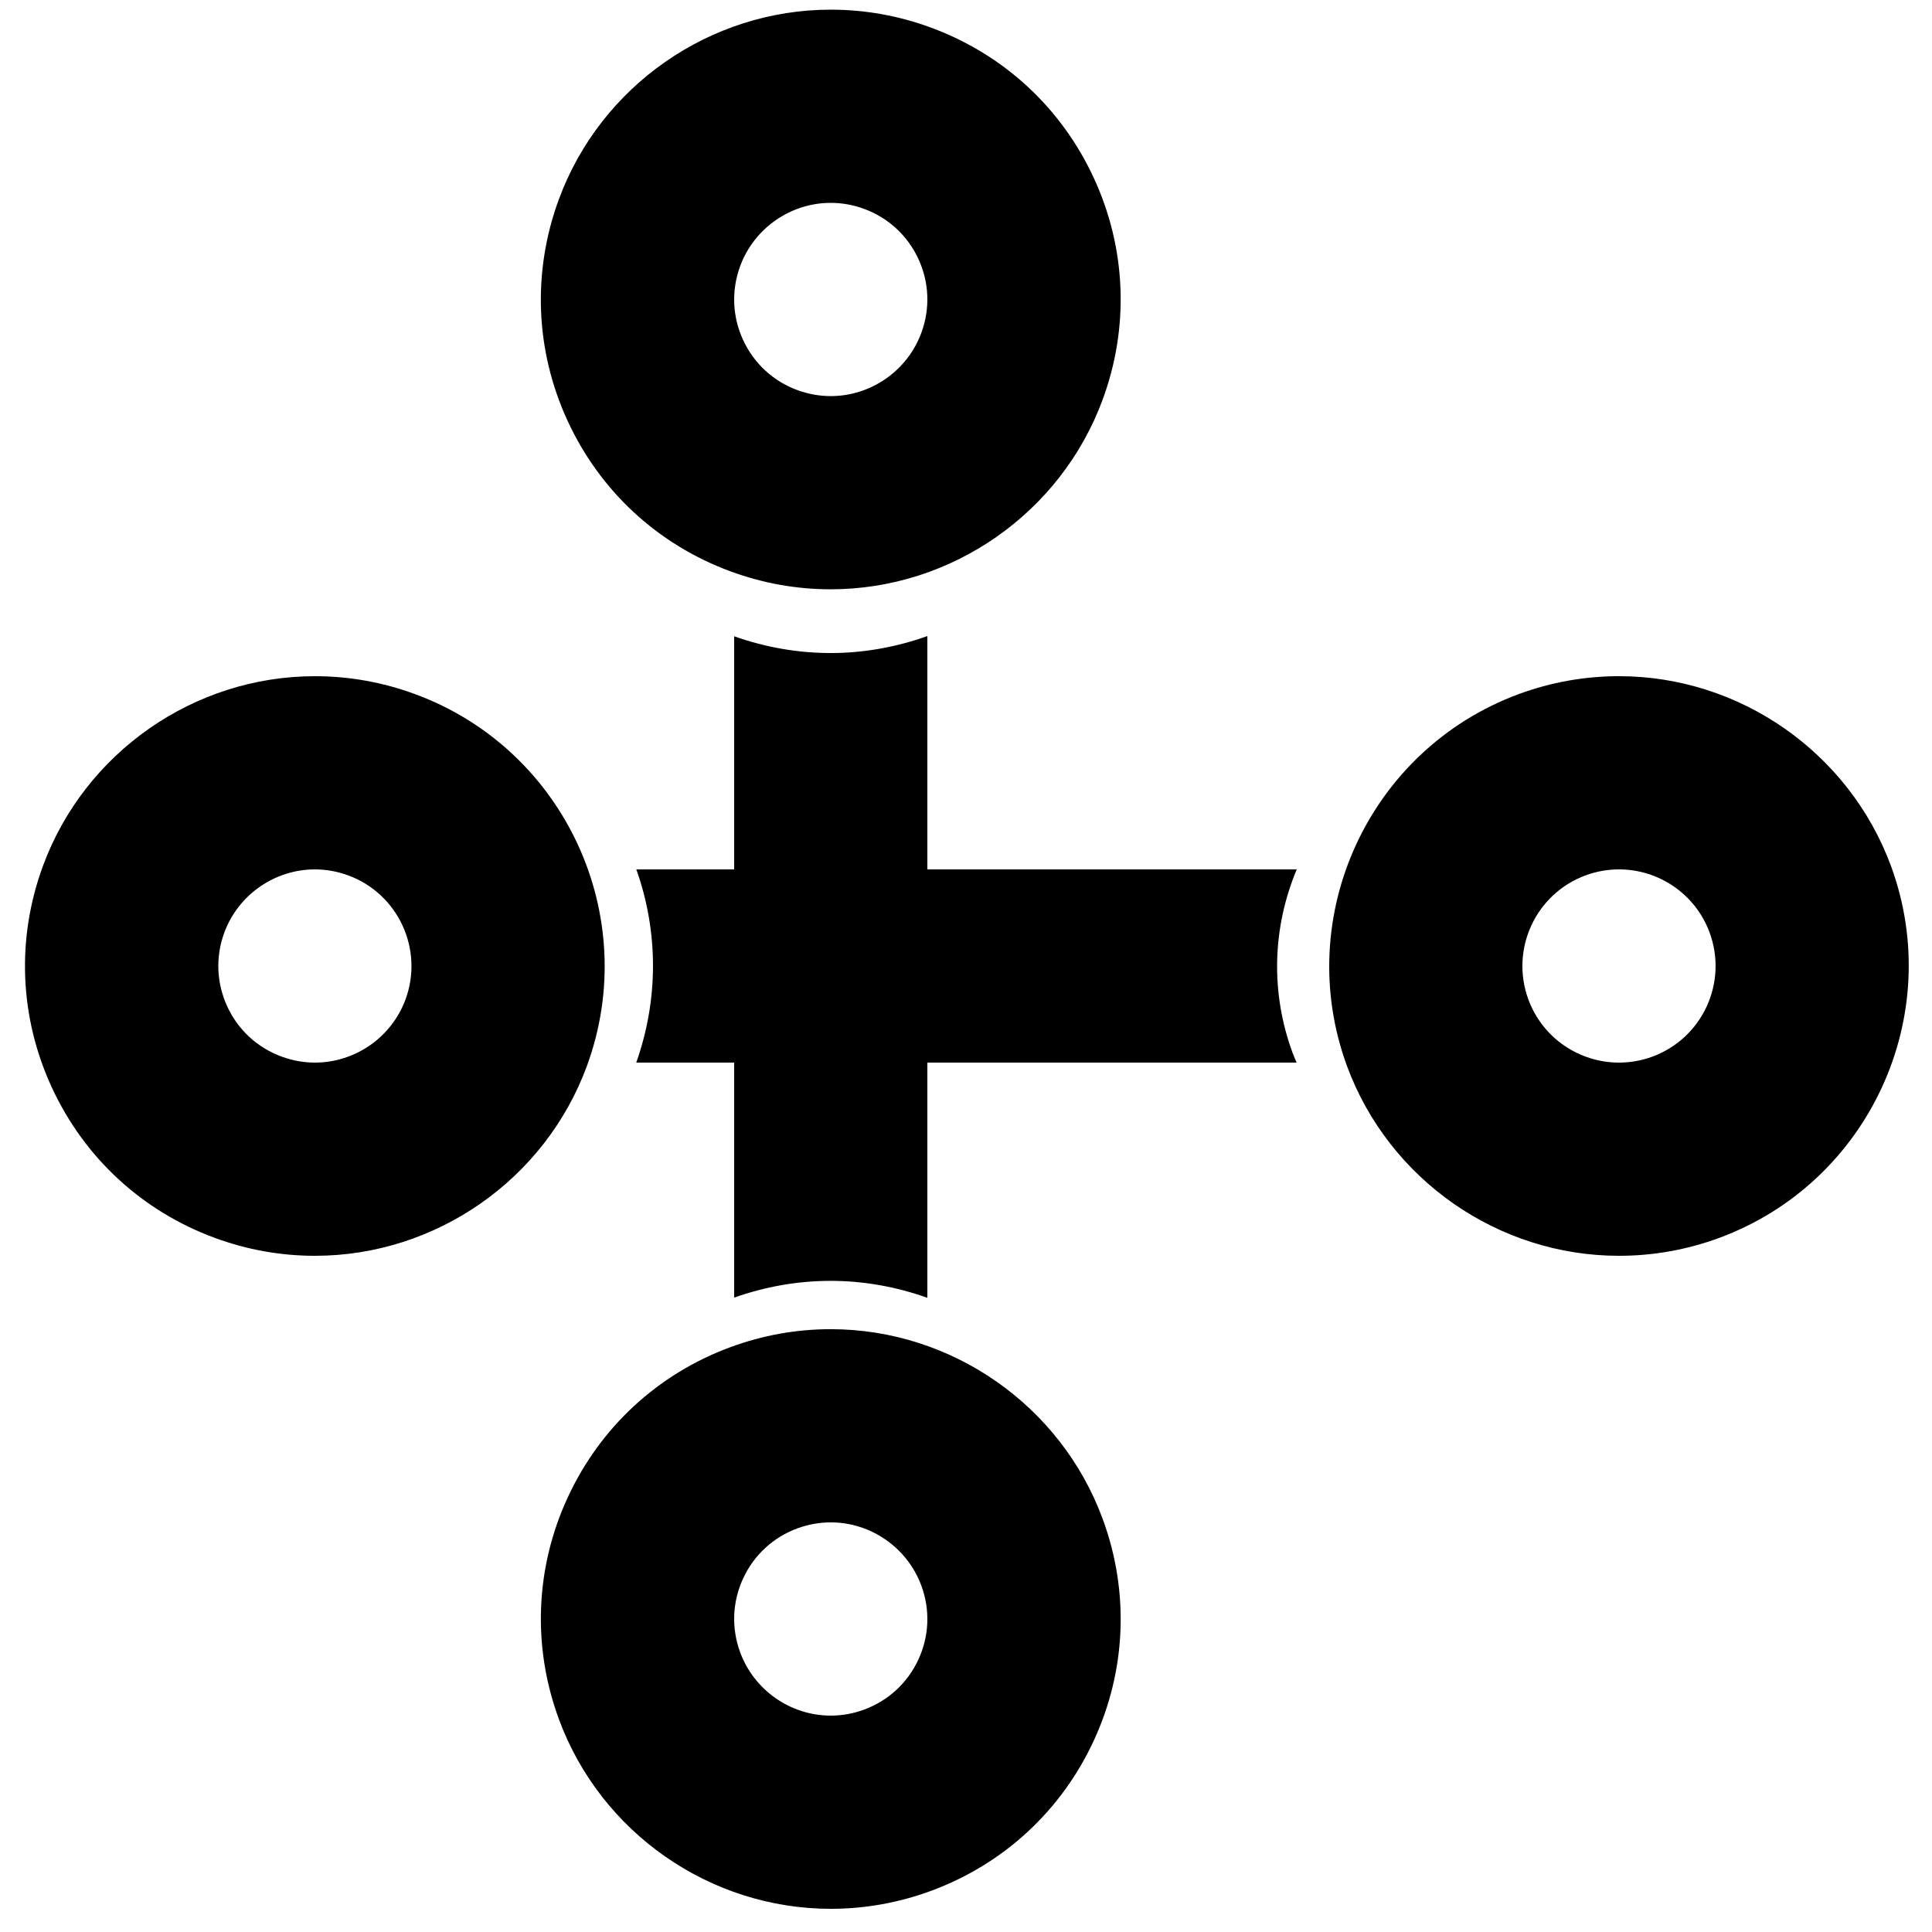
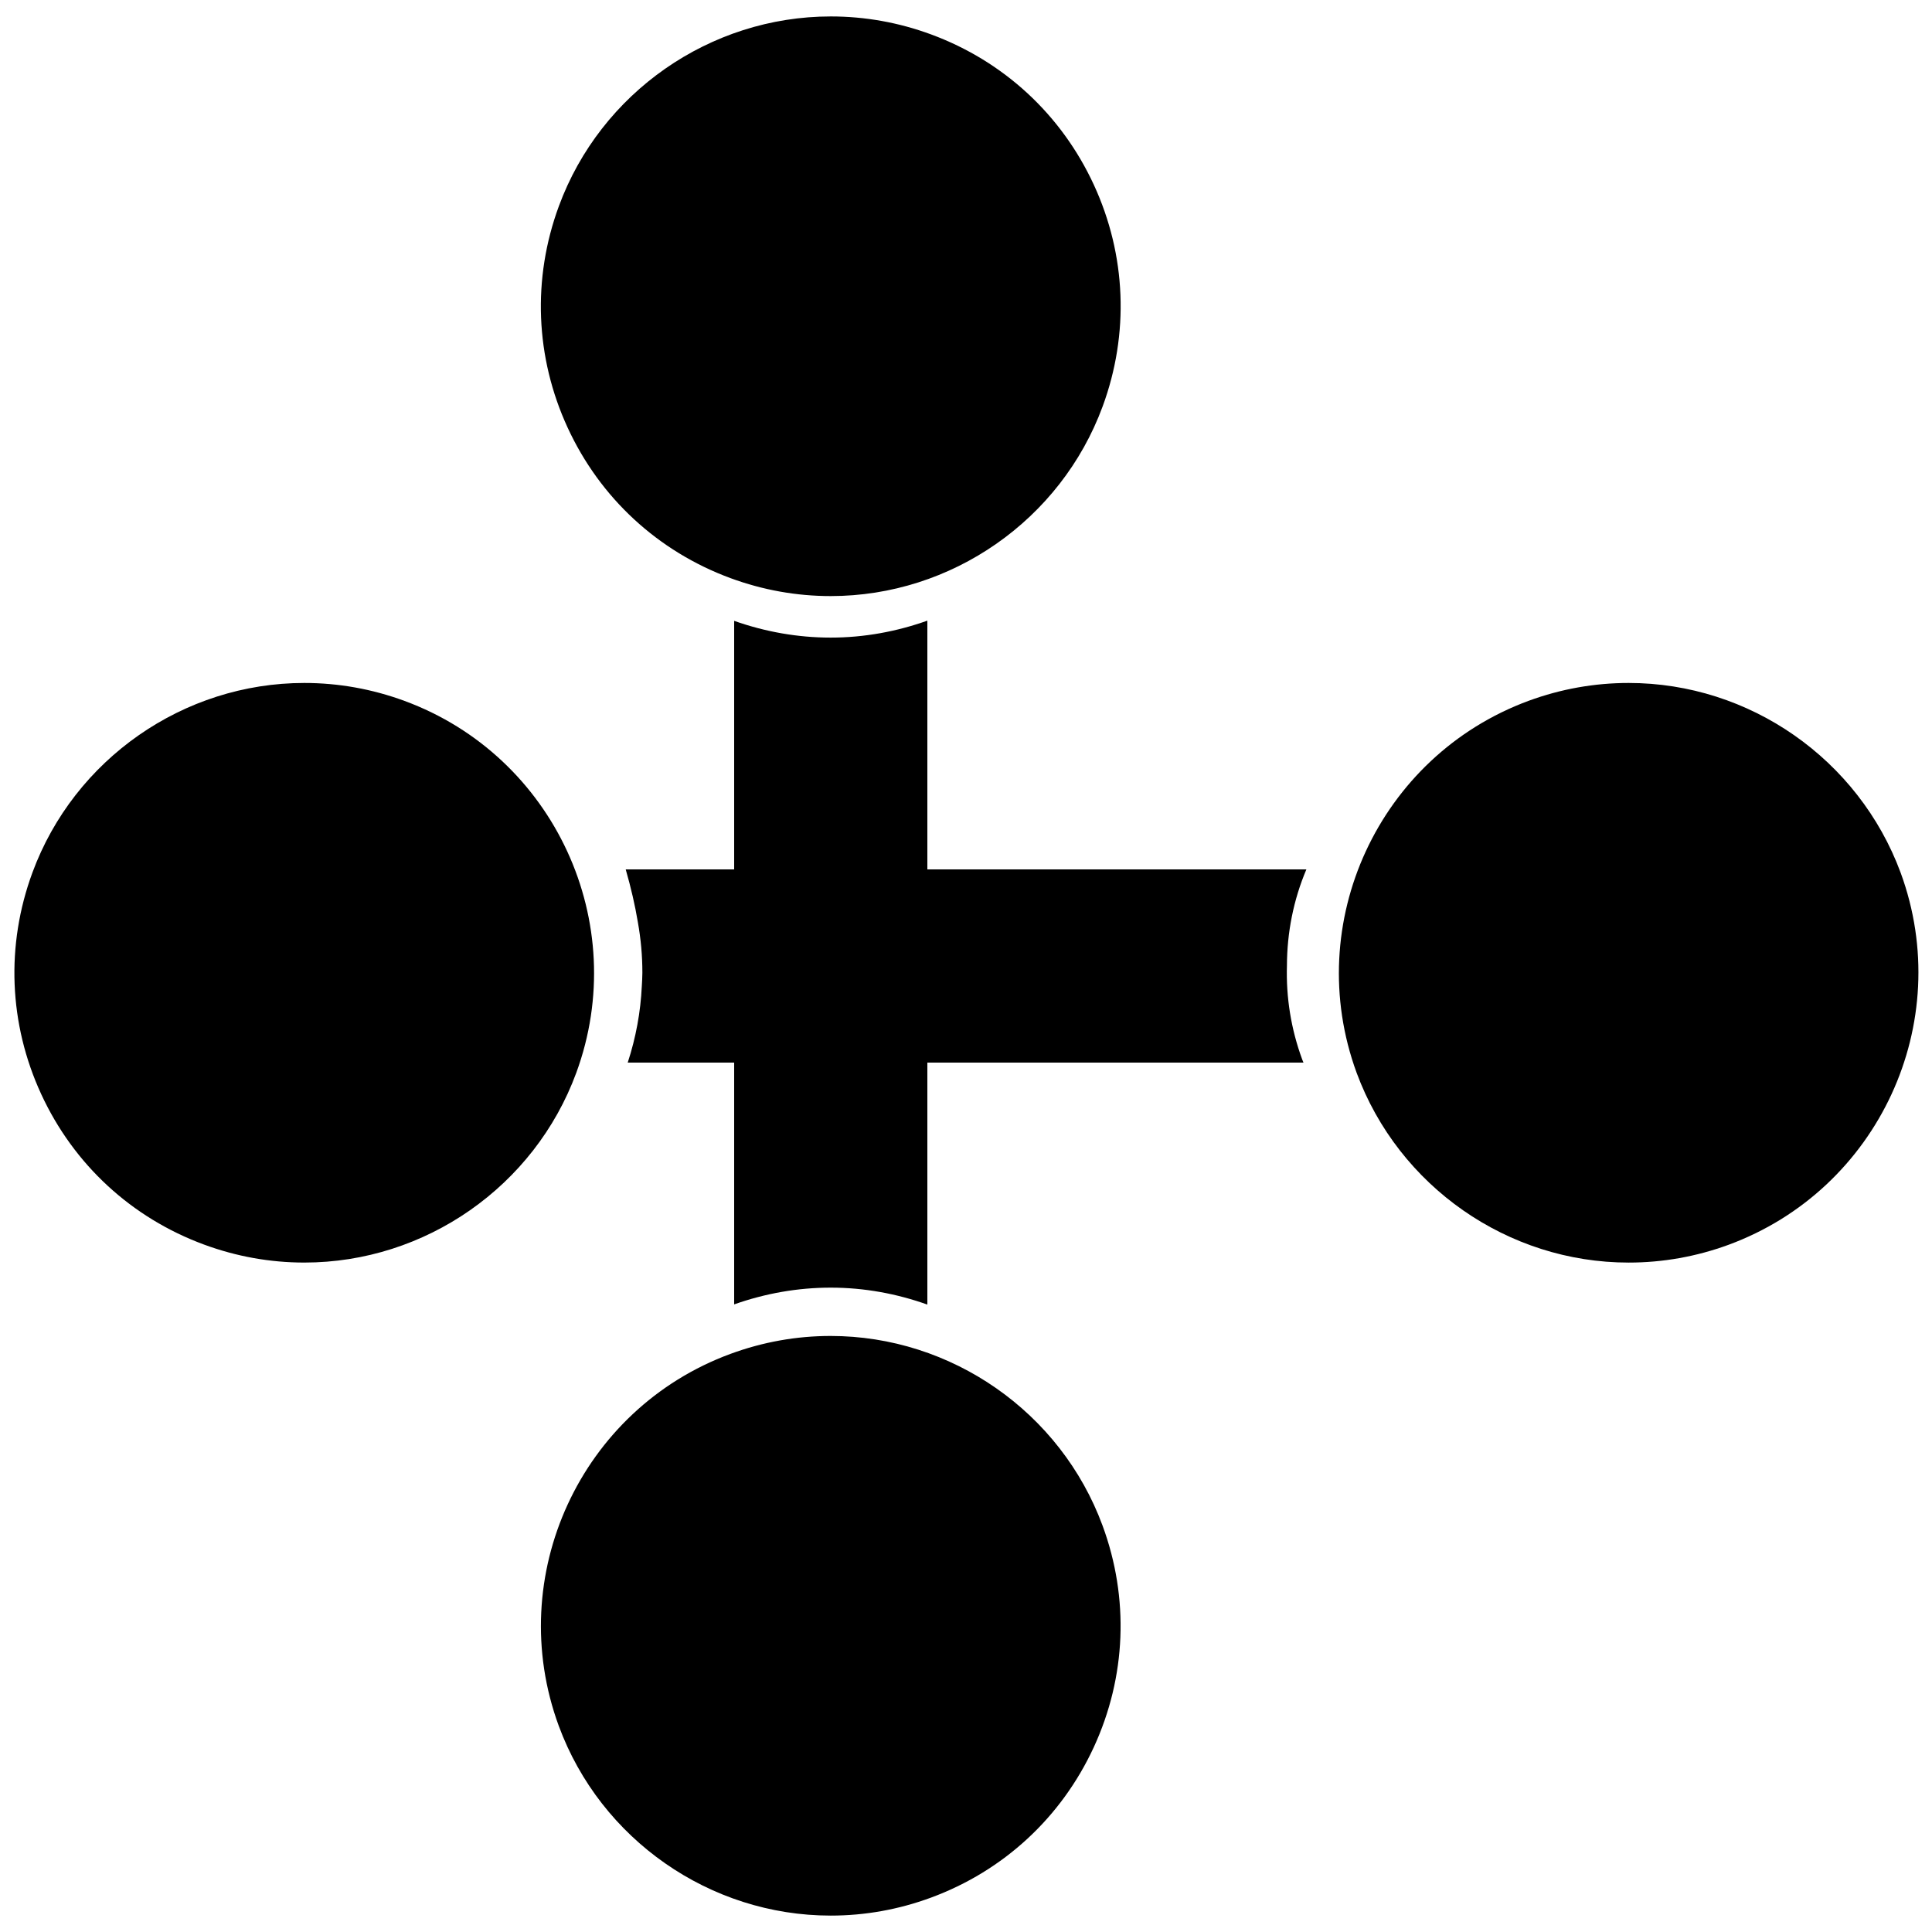
<svg xmlns="http://www.w3.org/2000/svg" version="1.1" x="0px" y="0px" width="100px" height="100px" viewBox="0 0 100 100" enable-background="new 0 0 100 100" xml:space="preserve">
  <g id="Layer_3" display="none">
</g>
  <g id="Your_Icon">
</g>
  <g id="Layer_4">
-     <path d="M43.001,98.8L43.001,98.8c-6.255-0.001-11.91-3.945-14.073-9.816c-1.385-3.759-1.224-7.832,0.454-11.469   c1.679-3.639,4.672-6.404,8.431-7.789c1.672-0.616,3.416-0.928,5.186-0.928c6.255,0,11.911,3.945,14.074,9.817   c1.385,3.757,1.225,7.83-0.454,11.468c-1.678,3.637-4.672,6.402-8.43,7.788C46.516,98.487,44.771,98.8,43.001,98.8z M42.998,78.798   c-0.587,0-1.169,0.105-1.73,0.312c-1.25,0.46-2.246,1.382-2.805,2.593c-0.56,1.213-0.613,2.571-0.151,3.824   c0.722,1.958,2.605,3.273,4.689,3.273l0,0c0.587,0,1.169-0.105,1.729-0.312c1.251-0.462,2.248-1.383,2.808-2.595   s0.612-2.568,0.151-3.819C46.967,80.114,45.082,78.798,42.998,78.798z" />
-     <path d="M16.301,65c-1.77,0-3.516-0.312-5.187-0.929c-3.759-1.384-6.754-4.15-8.433-7.788c-1.678-3.637-1.84-7.71-0.455-11.471   C4.393,38.942,10.047,35,16.299,35c1.771,0,3.516,0.312,5.188,0.929c7.756,2.856,11.743,11.495,8.887,19.257   C28.213,61.056,22.557,65,16.301,65z M16.299,45c-2.083,0-3.967,1.314-4.689,3.271c-0.461,1.252-0.406,2.61,0.152,3.822   s1.557,2.133,2.809,2.594C15.133,54.895,15.715,55,16.301,55c2.084,0,3.969-1.313,4.688-3.269c0.953-2.588-0.375-5.468-2.961-6.419   C17.465,45.104,16.885,45,16.299,45z" />
-     <path d="M83.799,44.999c2.035,0,3.945,1.251,4.691,3.271c0.952,2.594-0.371,5.466-2.964,6.422C84.957,54.9,84.373,55,83.799,55   c-2.034,0-3.947-1.249-4.692-3.27c-0.951-2.594,0.373-5.466,2.965-6.422C82.642,45.099,83.225,44.999,83.799,44.999 M83.799,34.999   c-1.77,0-3.512,0.312-5.18,0.924c-7.756,2.861-11.745,11.495-8.901,19.251C71.891,61.06,77.547,65,83.799,65   c1.77,0,3.512-0.311,5.178-0.923c7.76-2.861,11.748-11.497,8.9-19.254C95.703,38.939,90.049,34.999,83.799,34.999L83.799,34.999z" />
    <g>
-       <path fill="none" d="M42.997,76.297c-0.587,0-1.168,0.104-1.729,0.312c-1.25,0.46-2.246,1.381-2.805,2.593    c-0.56,1.213-0.613,2.57-0.151,3.823c0.722,1.959,2.604,3.274,4.689,3.274h0.001c0.586,0,1.168-0.105,1.729-0.312    c1.252-0.461,2.248-1.383,2.808-2.595c0.56-1.211,0.612-2.567,0.151-3.819C46.967,77.612,45.082,76.297,42.997,76.297z" />
-       <path fill="none" d="M41.269,22.788c0.56,0.207,1.142,0.312,1.728,0.312c2.086,0,3.971-1.315,4.691-3.272    c0.173-0.47,0.25-0.955,0.279-1.44c-0.048-0.574-0.18-1.144-0.429-1.682c-0.56-1.212-1.556-2.134-2.808-2.595    c-0.561-0.206-1.143-0.312-1.729-0.312c-2.085,0-3.968,1.315-4.688,3.271c-0.174,0.471-0.25,0.955-0.279,1.44    c0.048,0.575,0.18,1.146,0.429,1.685C39.021,21.407,40.018,22.328,41.269,22.788z" />
-       <path fill="none" d="M20.527,45.312C19.963,45.104,19.383,45,18.797,45c-2.084,0-3.967,1.313-4.688,3.27    c-0.463,1.254-0.408,2.612,0.15,3.824c0.56,1.212,1.557,2.133,2.811,2.594C17.633,54.896,18.215,55,18.801,55    c2.084,0,3.969-1.314,4.689-3.27c0.461-1.253,0.406-2.612-0.153-3.824S21.779,45.773,20.527,45.312z" />
-       <path fill="none" d="M79.102,45c-0.586,0-1.166,0.105-1.726,0.312c-0.511,0.188-0.963,0.468-1.376,0.796v7.792    c0.867,0.688,1.948,1.1,3.1,1.1c0.586,0,1.167-0.104,1.727-0.311c1.256-0.462,2.253-1.383,2.812-2.595    c0.559-1.212,0.613-2.57,0.15-3.824C83.068,46.314,81.186,45,79.102,45z" />
-       <path d="M67.119,45H48V32.923c-1.582,0.564-3.268,0.878-5.003,0.878c-1.704,0-3.383-0.297-4.997-0.867V45h-5.064    c1.15,3.234,1.152,6.729-0.004,10H38v12.164c1.615-0.57,3.294-0.867,4.997-0.867c1.735,0,3.421,0.313,5.003,0.878V55h19.113    c-0.07-0.168-0.146-0.333-0.209-0.505C65.76,51.387,65.849,48.037,67.119,45z" />
+       <path fill="none" d="M47.687,19.73c0.464-1.257,0.41-2.613-0.149-3.824c-0.559-1.212-1.556-2.134-2.808-2.595    C44.169,13.105,43.588,13,43.001,13c-2.085,0-3.969,1.315-4.689,3.272c-0.463,1.255-0.409,2.612,0.15,3.825    c0.559,1.211,1.556,2.133,2.807,2.593c0.561,0.207,1.142,0.312,1.729,0.312C45.082,23.002,46.967,21.687,47.687,19.73z" />
+       <path fill="none" d="M42.997,76.647c-0.586,0-1.168,0.104-1.729,0.312c-1.249,0.46-2.246,1.381-2.805,2.593    c-0.56,1.213-0.613,2.57-0.151,3.823c0.721,1.959,2.605,3.274,4.689,3.274c0.587,0,1.168-0.105,1.729-0.312    c1.251-0.461,2.248-1.383,2.808-2.595c0.559-1.211,0.612-2.567,0.151-3.819C46.967,77.963,45.082,76.647,42.997,76.647z" />
+       <path d="M48,67.525V32.124c-1.581,0.564-3.267,0.878-5.003,0.878c-1.704,0-3.383-0.297-4.997-0.867v35.38    c1.614-0.57,3.294-0.867,4.997-0.867C44.733,66.647,46.418,66.961,48,67.525z" />
    </g>
-     <path d="M42.997,30.502c-1.769,0-3.513-0.312-5.183-0.927c-3.762-1.386-6.755-4.151-8.434-7.79   c-1.678-3.637-1.838-7.71-0.453-11.469C31.09,4.445,36.746,0.5,43,0.5c1.77,0,3.516,0.312,5.188,0.929   c3.758,1.386,6.752,4.151,8.43,7.788c1.679,3.638,1.84,7.711,0.454,11.47C54.908,26.557,49.252,30.502,42.997,30.502z M43,10.5   c-2.084,0-3.968,1.315-4.689,3.273c-0.461,1.253-0.408,2.611,0.151,3.824c0.56,1.211,1.556,2.133,2.808,2.594   c0.559,0.205,1.141,0.311,1.728,0.311c2.085,0,3.97-1.316,4.69-3.274c0.463-1.253,0.409-2.609-0.15-3.821   c-0.559-1.212-1.557-2.133-2.809-2.595C44.169,10.605,43.587,10.5,43,10.5z" />
+     <path d="M57.068,78.965c-2.164-5.871-7.82-9.816-14.075-9.816c-1.769,0-3.512,0.312-5.185,0.928   c-7.758,2.857-11.743,11.496-8.885,19.259c2.164,5.87,7.819,9.814,14.072,9.815c0.001,0,0.001,0,0.001,0   c1.77,0,3.515-0.312,5.188-0.929c3.758-1.385,6.752-4.151,8.431-7.788C58.293,86.796,58.454,82.723,57.068,78.965z" />
+     <path d="M20.938,36.279c-1.672-0.616-3.417-0.929-5.188-0.929c-6.252,0-11.906,3.942-14.071,9.812   c-1.386,3.761-1.224,7.834,0.454,11.471c1.679,3.639,4.674,6.404,8.433,7.788c1.672,0.616,3.417,0.929,5.188,0.929   c6.256,0,11.91-3.944,14.071-9.814C32.681,47.774,28.693,39.136,20.938,36.279z" />
+     <g>
+       <path fill="none" d="M33.249,50.356c0,0.229-0.019,0.459-0.029,0.688C33.231,50.816,33.25,50.59,33.249,50.356z" />
+       <path fill="none" d="M19.979,45.663c-0.563-0.208-1.145-0.312-1.73-0.312c-2.083,0-3.967,1.313-4.688,3.27    c-0.462,1.254-0.408,2.612,0.151,3.824c0.559,1.212,1.557,2.133,2.81,2.594c0.563,0.208,1.145,0.312,1.73,0.312    c2.084,0,3.969-1.314,4.689-3.27c0.461-1.253,0.407-2.612-0.152-3.824S21.231,46.124,19.979,45.663z" />
+       <path fill="none" d="M79.602,45.351c-0.586,0-1.167,0.105-1.726,0.312c-1.012,0.372-1.842,1.052-2.425,1.932    c-0.141,0.213-0.279,0.427-0.389,0.663c-0.027,0.059-0.038,0.12-0.062,0.18v3.841c0.127,0.293,0.276,0.571,0.451,0.833    c0.913,1.367,2.459,2.239,4.147,2.239c0.587,0,1.168-0.104,1.728-0.311c1.255-0.462,2.253-1.383,2.812-2.595    s0.613-2.57,0.151-3.824C83.569,46.665,81.686,45.351,79.602,45.351z" />
+       <path d="M66.612,49.98c0.004-1.703,0.335-3.396,1.006-4.98H32.387c0.276,0.96,0.482,1.859,0.626,2.718    c0.157,0.873,0.238,1.755,0.236,2.639c0.001,0.233-0.018,0.46-0.029,0.688c-0.063,1.332-0.305,2.658-0.729,3.955h34.977    c-0.021-0.052-0.044-0.102-0.063-0.154C66.821,53.262,66.562,51.616,66.612,49.98z" />
+     </g>
+     <path d="M98.378,45.174c-2.175-5.884-7.829-9.824-14.079-9.824c-1.77,0-3.513,0.312-5.179,0.924   c-7.757,2.861-11.746,11.495-8.902,19.251c2.173,5.886,7.829,9.826,14.081,9.826c1.77,0,3.512-0.311,5.177-0.923   C97.236,61.566,101.226,52.931,98.378,45.174z" />
+     <path d="M56.618,9.567c-1.678-3.637-4.672-6.402-8.431-7.788C46.516,1.163,44.771,0.851,43,0.851   c-6.254,0-11.91,3.945-14.072,9.816c-1.386,3.759-1.224,7.832,0.454,11.47s4.672,6.403,8.433,7.789   c1.671,0.615,3.414,0.927,5.183,0.927c6.256,0,11.911-3.945,14.074-9.815C58.457,17.278,58.296,13.205,56.618,9.567z" />
  </g>
</svg>
